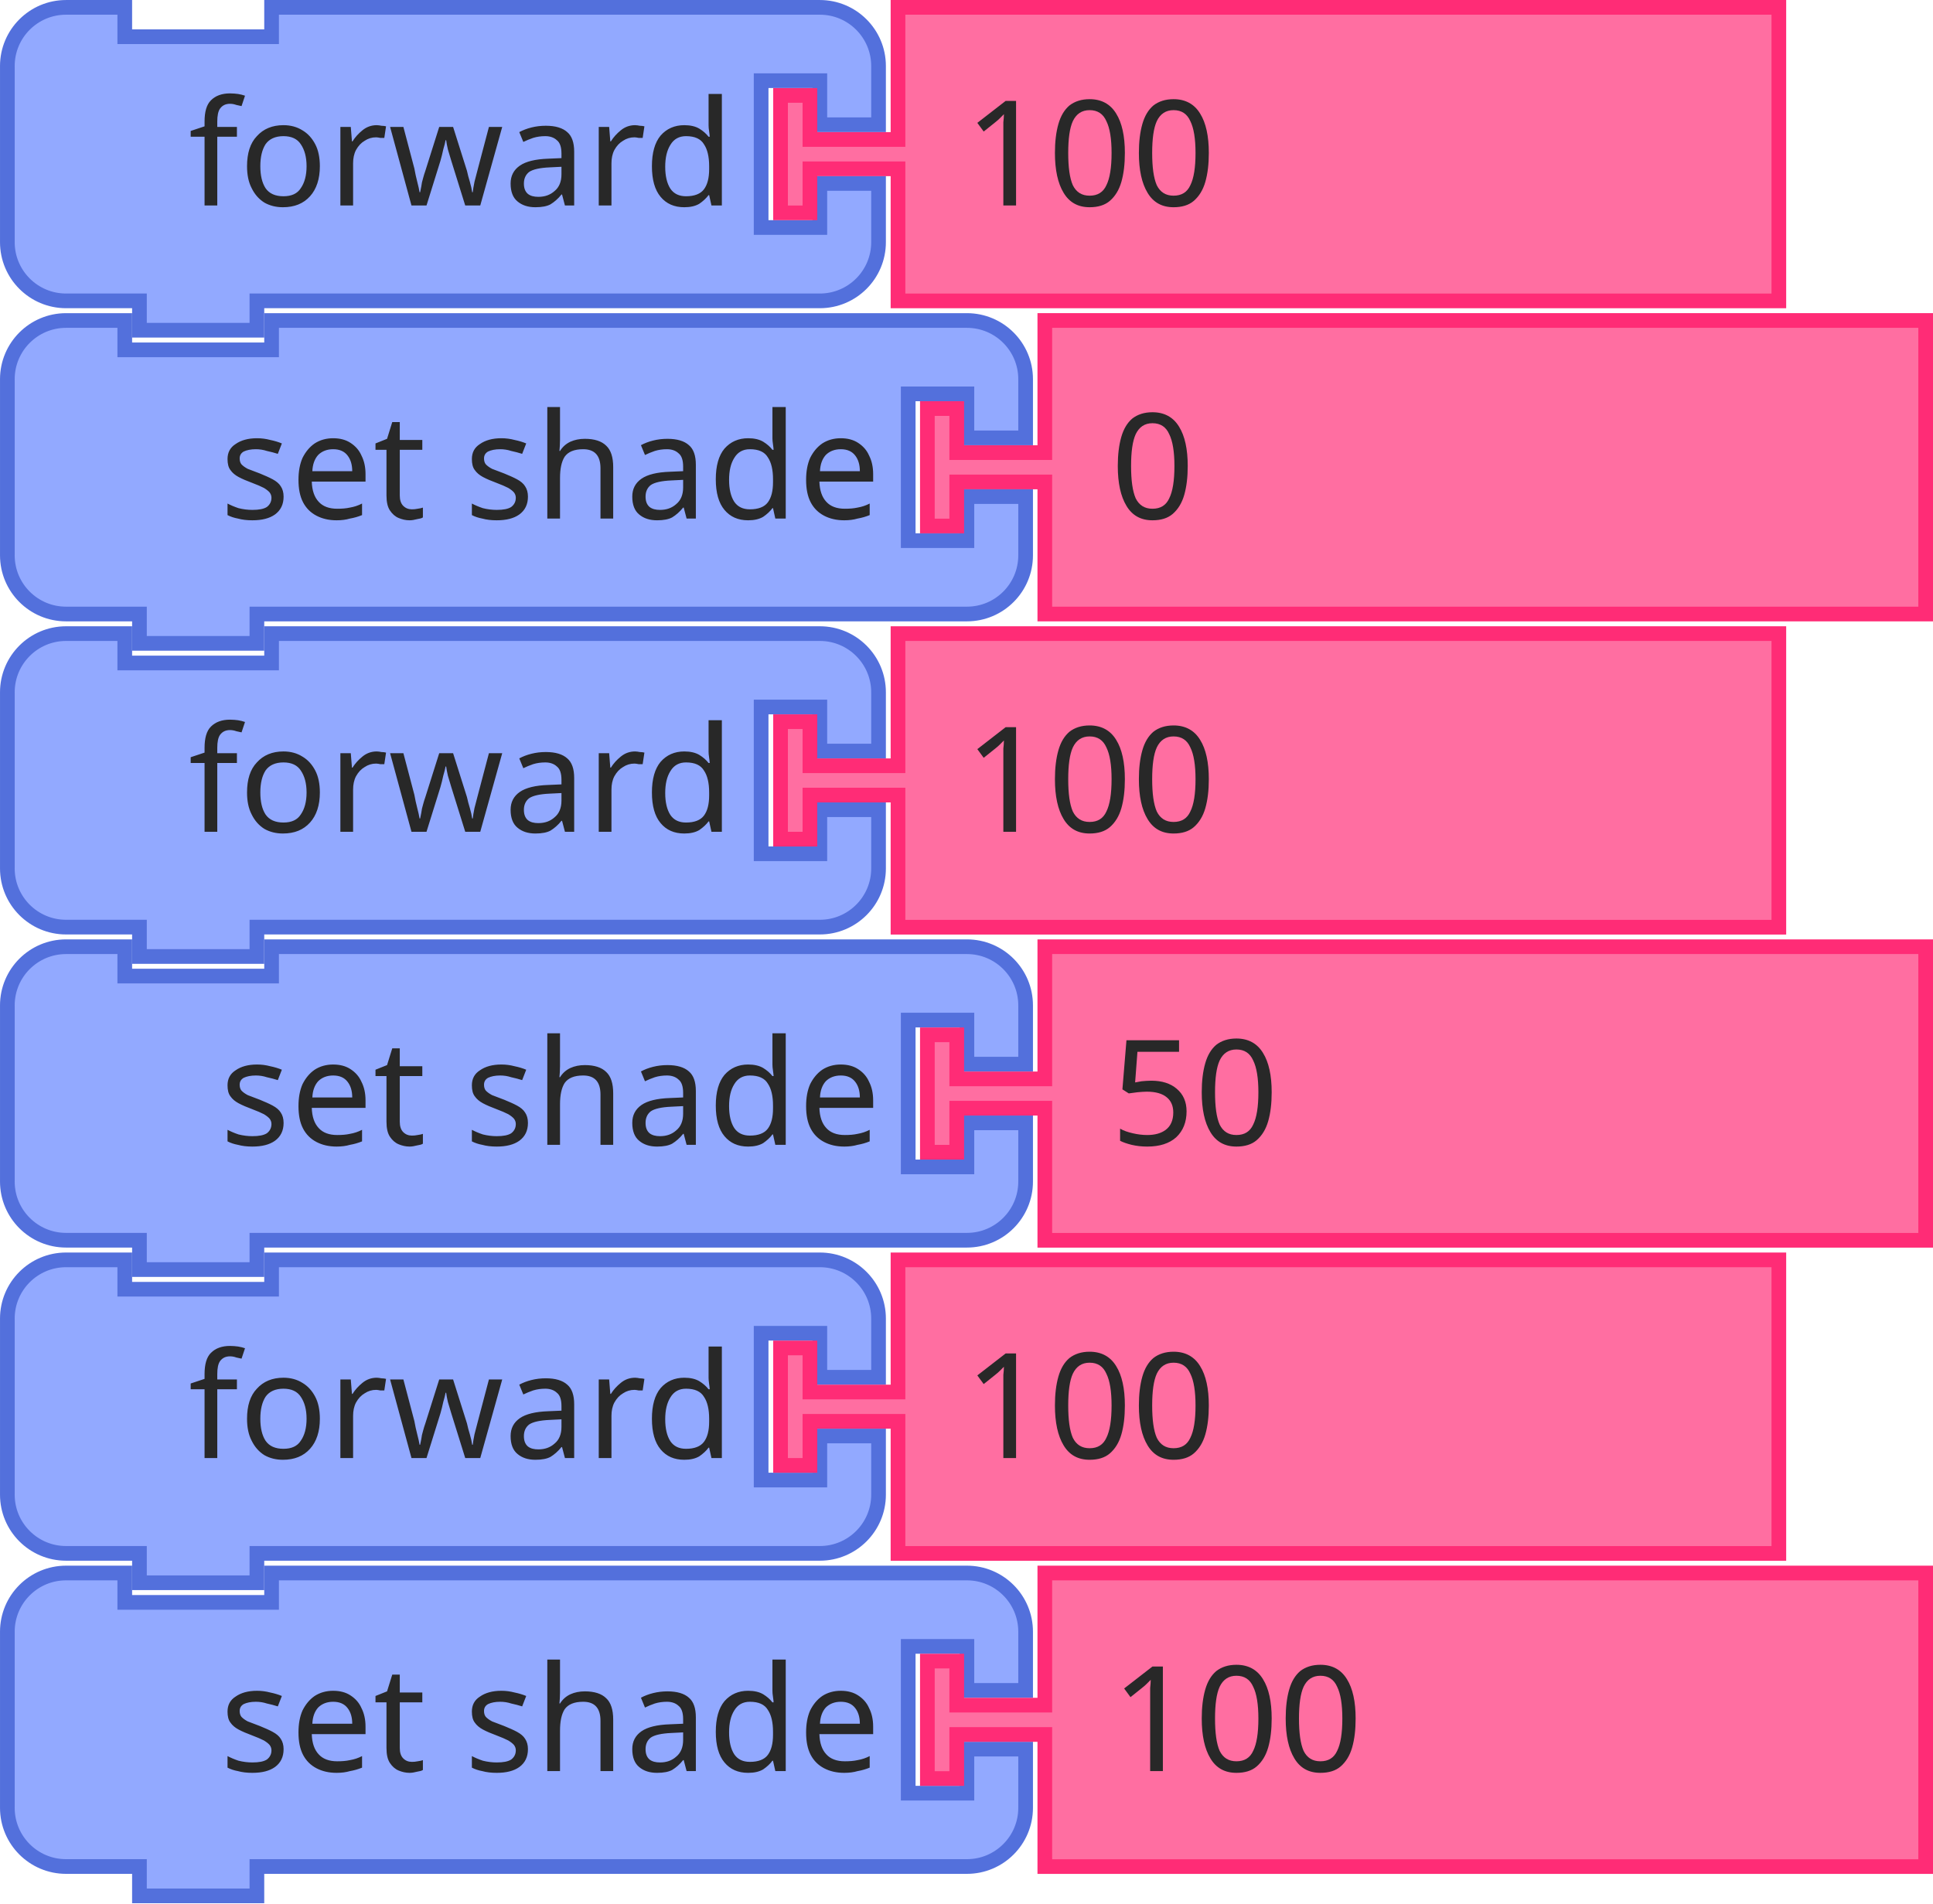
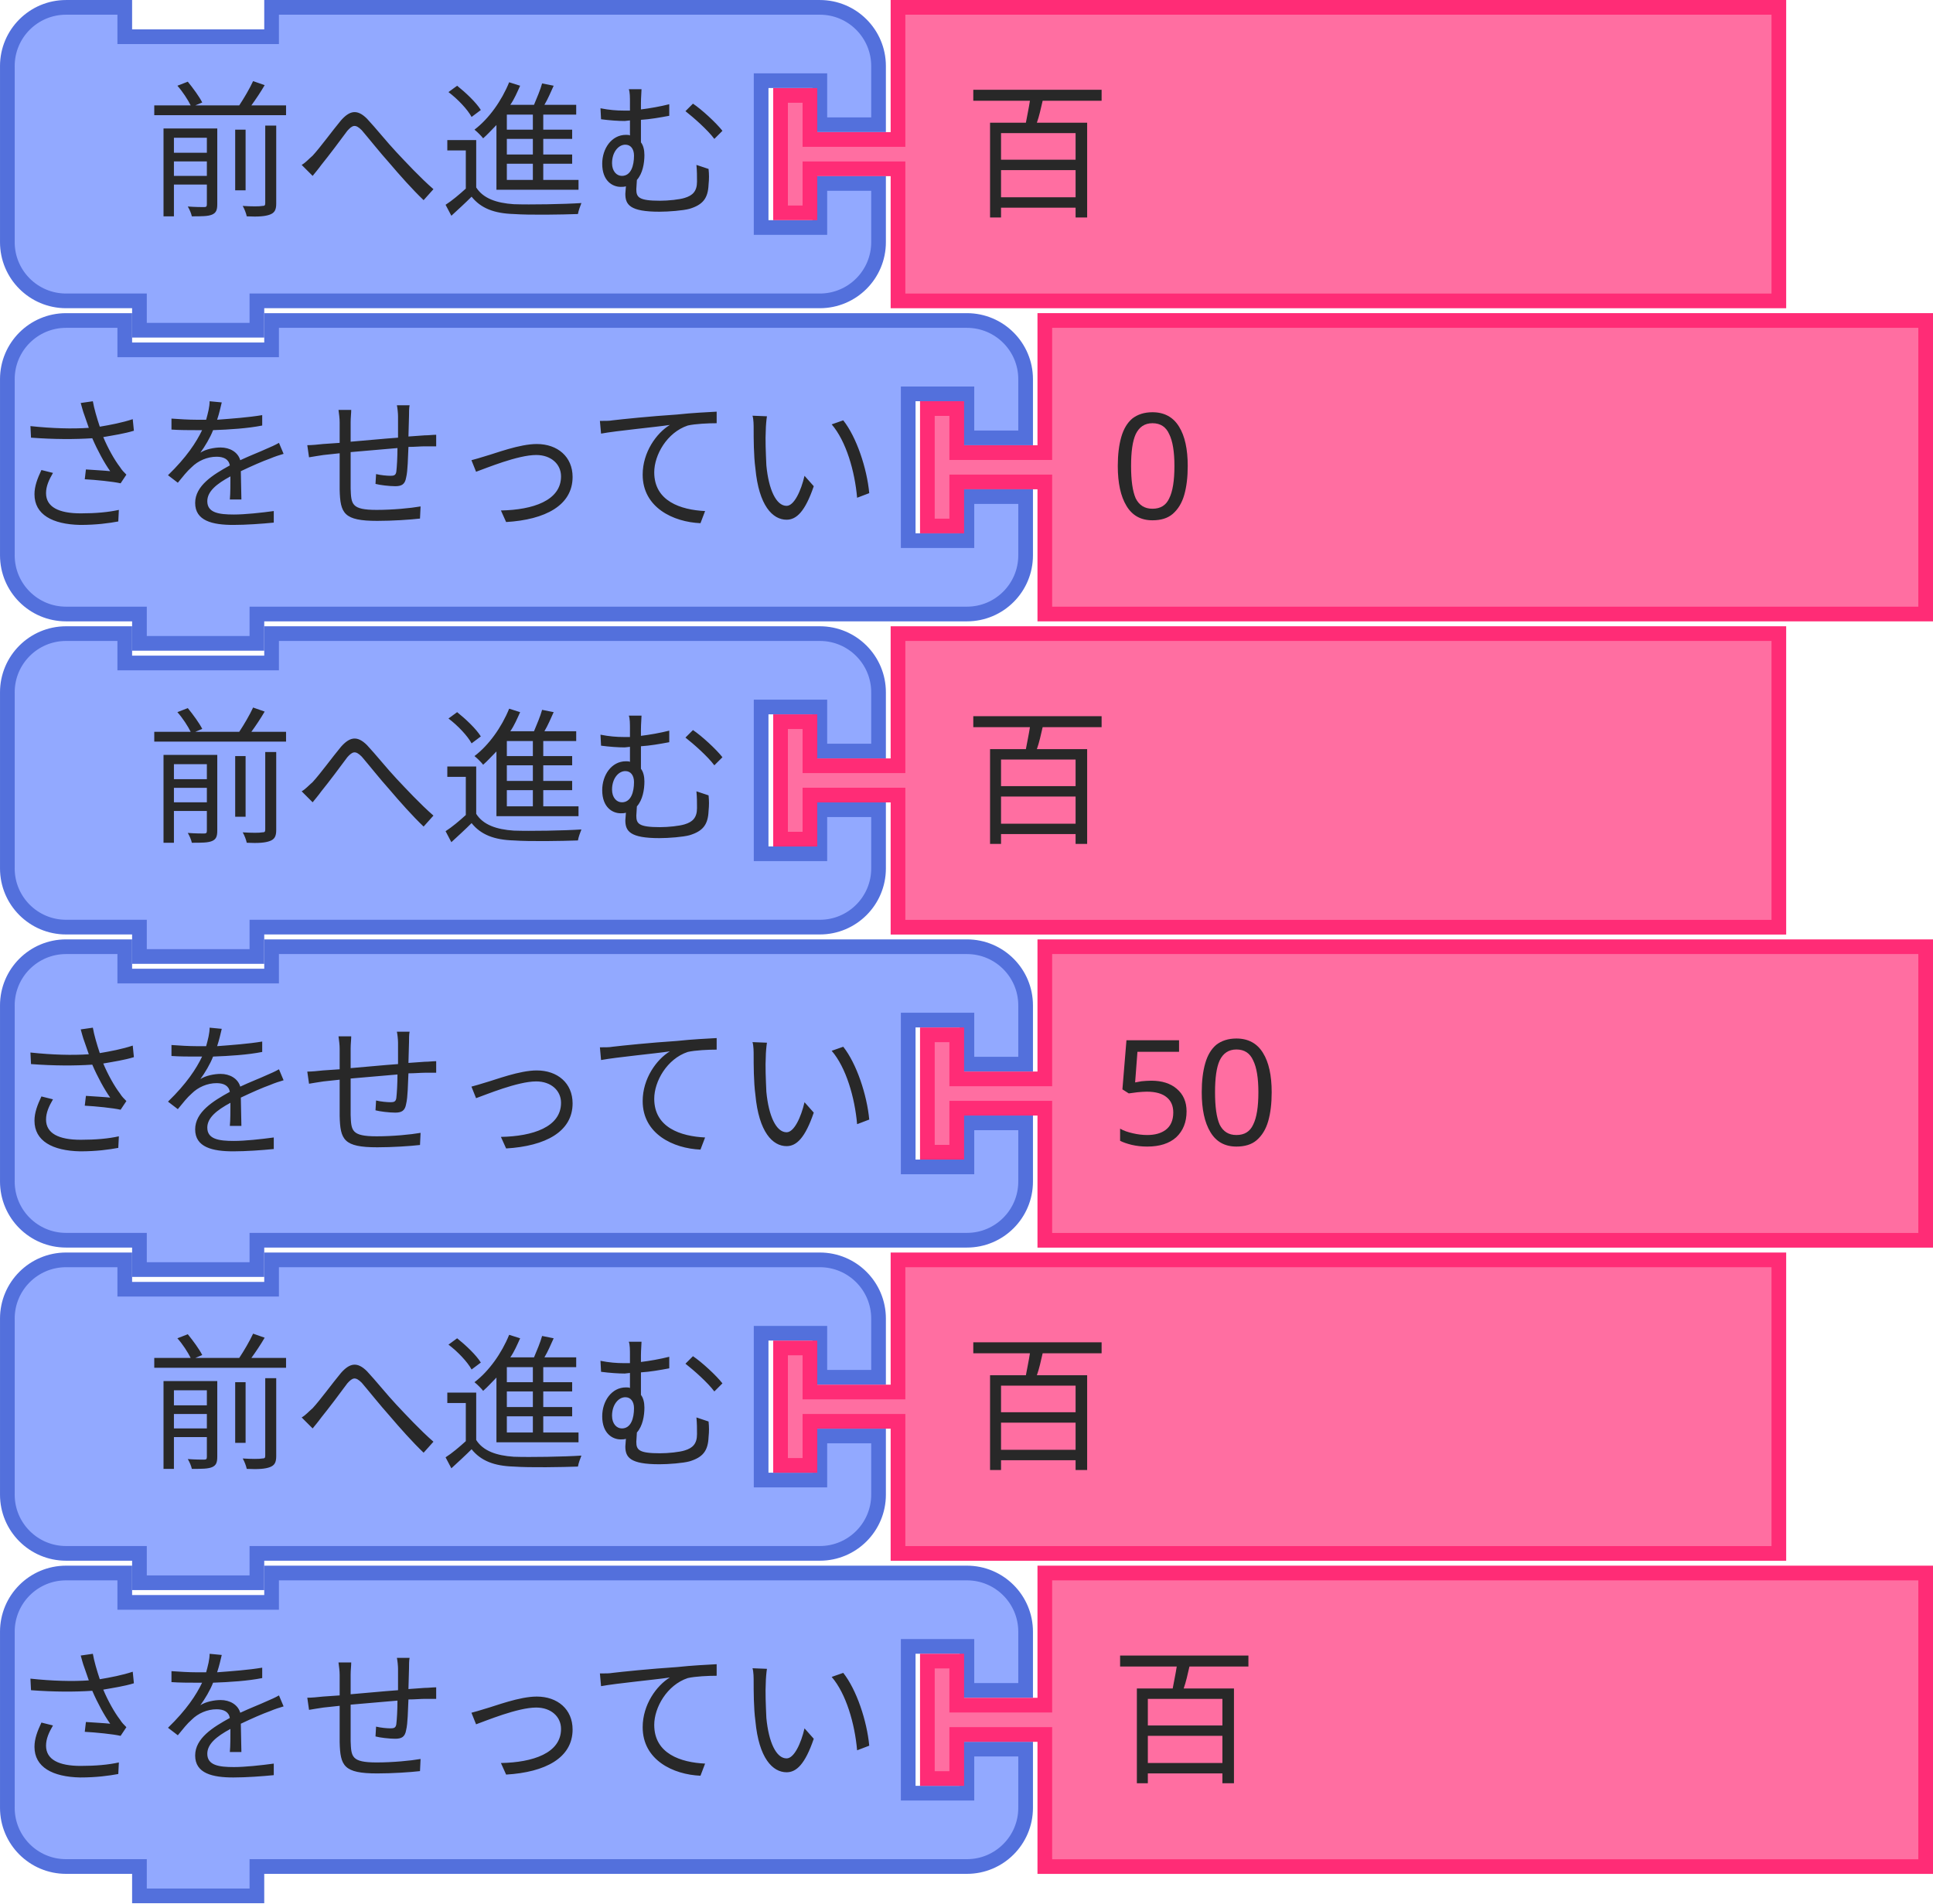
<svg xmlns="http://www.w3.org/2000/svg" id="svg1621" version="1.1" viewBox="0 0 52.255 51.461" height="51.461mm" width="52.255mm">
  <defs id="defs1615" />
  <g transform="translate(199.2407,90.07597)" id="layer1">
    <path id="path540" style="fill:#92a9ff;fill-opacity:1;stroke:#5370dc;stroke-width:0.397;stroke-linecap:round;stroke-opacity:1" d="m -199.042,-78.236 v -1.587 a 1.587,1.587 0 0 1 1.587,-1.587 h 1.587 v 0.794 h 3.969 v -0.794 h 17.21 1.587 a 1.587,1.587 0 0 1 1.587,1.587 v 1.587 h -1.587 v -1.191 h -1.587 v 3.969 h 1.587 v -1.191 h 1.587 v 1.588 a 1.587,1.587 0 0 1 -1.587,1.587 h -1.587 -17.21 -0.397 v 0.794 h -3.175 v -0.794 h -0.397 -1.587 a 1.587,1.587 0 0 1 -1.587,-1.587 v -1.588 z" />
    <text y="-81.609" x="-199.241" id="text544" style="font-size:3.969px;font-family:sans-serif;text-anchor:end;fill:#282828;stroke-width:0.397">
-       <tspan style="stroke-width:0.397" id="tspan542" y="-76.053" x="-175.428">set shade</tspan>
+       <tspan style="stroke-width:0.397" id="tspan542" y="-76.053" x="-175.428">色のこさをせってい</tspan>
    </text>
    <text y="-81.609" x="-199.241" id="text548" style="font-size:2.646px;font-family:sans-serif;text-anchor:end;fill:#282828;stroke-width:0.397">
      <tspan style="stroke-width:0.397" id="tspan546" y="-76.847" x="-175.428" />
    </text>
    <path id="path554" style="fill:#ff6ea1;fill-opacity:1;stroke:#ff2c76;stroke-width:0.397;stroke-linecap:round;stroke-opacity:1" d="m -170.996,-81.411 h 23.812 v 7.938 h -23.812 v -3.175 -0.397 h -2.381 v 1.191 h -0.794 v -3.175 h 0.794 v 1.191 h 2.381 v -0.397 z" />
    <text y="-81.609" x="-174.37" id="text558" style="font-size:3.969px;font-family:sans-serif;text-anchor:start;fill:#282828;stroke-width:0.397">
      <tspan style="stroke-width:0.397" id="tspan556" y="-76.053" x="-169.21">0</tspan>
    </text>
    <path id="path564" style="fill:#92a9ff;fill-opacity:1;stroke:#5370dc;stroke-width:0.397;stroke-linecap:round;stroke-opacity:1" d="m -199.042,-61.303 v -1.587 a 1.587,1.587 0 0 1 1.587,-1.588 h 1.587 v 0.794 h 3.969 v -0.794 h 17.21 1.587 a 1.587,1.587 0 0 1 1.587,1.588 v 1.587 h -1.587 v -1.191 h -1.587 v 3.969 h 1.587 v -1.191 h 1.587 v 1.587 a 1.587,1.587 0 0 1 -1.587,1.587 h -1.587 -17.21 -0.397 v 0.794 h -3.175 v -0.794 h -0.397 -1.587 a 1.587,1.587 0 0 1 -1.587,-1.587 v -1.587 z" />
    <text y="-64.676" x="-199.241" id="text568" style="font-size:3.969px;font-family:sans-serif;text-anchor:end;fill:#282828;stroke-width:0.397">
-       <tspan style="stroke-width:0.397" id="tspan566" y="-59.12" x="-175.428">set shade</tspan>
+       <tspan style="stroke-width:0.397" id="tspan566" y="-59.12" x="-175.428">色のこさをせってい</tspan>
    </text>
    <text y="-64.676" x="-199.241" id="text572" style="font-size:2.646px;font-family:sans-serif;text-anchor:end;fill:#282828;stroke-width:0.397">
      <tspan style="stroke-width:0.397" id="tspan570" y="-59.913" x="-175.428" />
    </text>
    <path id="path578" style="fill:#ff6ea1;fill-opacity:1;stroke:#ff2c76;stroke-width:0.397;stroke-linecap:round;stroke-opacity:1" d="m -170.996,-64.478 h 23.812 v 7.938 h -23.812 v -3.175 -0.397 h -2.381 v 1.191 h -0.794 v -3.175 h 0.794 v 1.191 h 2.381 v -0.397 z" />
    <text y="-64.676" x="-174.37" id="text582" style="font-size:3.969px;font-family:sans-serif;text-anchor:start;fill:#282828;stroke-width:0.397">
      <tspan style="stroke-width:0.397" id="tspan580" y="-59.12" x="-169.21">50</tspan>
    </text>
    <path id="path588" style="fill:#92a9ff;fill-opacity:1;stroke:#5370dc;stroke-width:0.397;stroke-linecap:round;stroke-opacity:1" d="m -199.042,-86.703 v -1.587 a 1.587,1.587 0 0 1 1.587,-1.587 h 1.587 v 0.794 h 3.969 v -0.794 h 13.234 1.587 a 1.587,1.587 0 0 1 1.587,1.587 v 1.587 h -1.587 v -1.191 h -1.587 v 3.969 h 1.587 v -1.191 h 1.587 v 1.588 a 1.587,1.587 0 0 1 -1.587,1.587 h -1.587 -13.234 -0.397 v 0.794 h -3.175 v -0.794 h -0.397 -1.587 a 1.587,1.587 0 0 1 -1.587,-1.587 v -1.588 z" />
    <text y="-90.076" x="-199.241" id="text592" style="font-size:3.969px;font-family:sans-serif;text-anchor:end;fill:#282828;stroke-width:0.397">
-       <tspan style="stroke-width:0.397" id="tspan590" y="-84.52" x="-179.397">forward</tspan>
+       <tspan style="stroke-width:0.397" id="tspan590" y="-84.52" x="-179.397">前へ進む</tspan>
    </text>
    <text y="-90.076" x="-199.241" id="text596" style="font-size:2.646px;font-family:sans-serif;text-anchor:end;fill:#282828;stroke-width:0.397">
      <tspan style="stroke-width:0.397" id="tspan594" y="-85.313" x="-179.397" />
    </text>
    <path id="path602" style="fill:#ff6ea1;fill-opacity:1;stroke:#ff2c76;stroke-width:0.397;stroke-linecap:round;stroke-opacity:1" d="m -174.965,-89.878 h 23.812 v 7.938 h -23.812 v -3.175 -0.397 h -2.381 v 1.191 h -0.794 v -3.175 h 0.794 v 1.191 h 2.381 v -0.397 z" />
    <text y="-90.076" x="-178.339" id="text606" style="font-size:3.969px;font-family:sans-serif;text-anchor:start;fill:#282828;stroke-width:0.397">
-       <tspan style="stroke-width:0.397" id="tspan604" y="-84.52" x="-173.179">100</tspan>
+       <tspan style="stroke-width:0.397" id="tspan604" y="-84.52" x="-173.179">百</tspan>
    </text>
    <path id="path612" style="fill:#92a9ff;fill-opacity:1;stroke:#5370dc;stroke-width:0.397;stroke-linecap:round;stroke-opacity:1" d="m -199.042,-69.769 v -1.587 a 1.587,1.587 0 0 1 1.587,-1.588 h 1.587 v 0.794 h 3.969 v -0.794 h 13.234 1.587 a 1.587,1.587 0 0 1 1.587,1.588 v 1.587 h -1.587 v -1.191 h -1.587 v 3.969 h 1.587 v -1.191 h 1.587 v 1.587 a 1.587,1.587 0 0 1 -1.587,1.587 h -1.587 -13.234 -0.397 v 0.794 h -3.175 v -0.794 h -0.397 -1.587 a 1.587,1.587 0 0 1 -1.587,-1.587 v -1.587 z" />
    <text y="-73.143" x="-199.241" id="text616" style="font-size:3.969px;font-family:sans-serif;text-anchor:end;fill:#282828;stroke-width:0.397">
-       <tspan style="stroke-width:0.397" id="tspan614" y="-67.586" x="-179.397">forward</tspan>
+       <tspan style="stroke-width:0.397" id="tspan614" y="-67.586" x="-179.397">前へ進む</tspan>
    </text>
    <text y="-73.143" x="-199.241" id="text620" style="font-size:2.646px;font-family:sans-serif;text-anchor:end;fill:#282828;stroke-width:0.397">
      <tspan style="stroke-width:0.397" id="tspan618" y="-68.38" x="-179.397" />
    </text>
    <path id="path626" style="fill:#ff6ea1;fill-opacity:1;stroke:#ff2c76;stroke-width:0.397;stroke-linecap:round;stroke-opacity:1" d="m -174.965,-72.944 h 23.812 v 7.938 h -23.812 v -3.175 -0.397 h -2.381 v 1.191 h -0.794 v -3.175 h 0.794 v 1.191 h 2.381 v -0.397 z" />
    <text y="-73.143" x="-178.339" id="text630" style="font-size:3.969px;font-family:sans-serif;text-anchor:start;fill:#282828;stroke-width:0.397">
-       <tspan style="stroke-width:0.397" id="tspan628" y="-67.586" x="-173.179">100</tspan>
+       <tspan style="stroke-width:0.397" id="tspan628" y="-67.586" x="-173.179">百</tspan>
    </text>
    <path id="path636" style="fill:#92a9ff;fill-opacity:1;stroke:#5370dc;stroke-width:0.397;stroke-linecap:round;stroke-opacity:1" d="m -199.042,-52.836 v -1.587 a 1.587,1.587 0 0 1 1.587,-1.588 h 1.587 v 0.794 h 3.969 v -0.794 h 13.234 1.587 a 1.587,1.587 0 0 1 1.587,1.588 v 1.587 h -1.587 v -1.191 h -1.587 v 3.969 h 1.587 v -1.191 h 1.587 v 1.587 a 1.587,1.587 0 0 1 -1.587,1.587 h -1.587 -13.234 -0.397 v 0.794 h -3.175 v -0.794 h -0.397 -1.587 a 1.587,1.587 0 0 1 -1.587,-1.587 v -1.587 z" />
    <text y="-56.209" x="-199.241" id="text640" style="font-size:3.969px;font-family:sans-serif;text-anchor:end;fill:#282828;stroke-width:0.397">
-       <tspan style="stroke-width:0.397" id="tspan638" y="-50.653" x="-179.397">forward</tspan>
+       <tspan style="stroke-width:0.397" id="tspan638" y="-50.653" x="-179.397">前へ進む</tspan>
    </text>
    <text y="-56.209" x="-199.241" id="text644" style="font-size:2.646px;font-family:sans-serif;text-anchor:end;fill:#282828;stroke-width:0.397">
      <tspan style="stroke-width:0.397" id="tspan642" y="-51.447" x="-179.397" />
    </text>
    <path id="path650" style="fill:#ff6ea1;fill-opacity:1;stroke:#ff2c76;stroke-width:0.397;stroke-linecap:round;stroke-opacity:1" d="m -174.965,-56.011 h 23.812 v 7.938 h -23.812 v -3.175 -0.397 h -2.381 v 1.191 h -0.794 v -3.175 h 0.794 v 1.191 h 2.381 v -0.397 z" />
    <text y="-56.209" x="-178.339" id="text654" style="font-size:3.969px;font-family:sans-serif;text-anchor:start;fill:#282828;stroke-width:0.397">
-       <tspan style="stroke-width:0.397" id="tspan652" y="-50.653" x="-173.179">100</tspan>
+       <tspan style="stroke-width:0.397" id="tspan652" y="-50.653" x="-173.179">百</tspan>
    </text>
    <path id="path660" style="fill:#92a9ff;fill-opacity:1;stroke:#5370dc;stroke-width:0.397;stroke-linecap:round;stroke-opacity:1" d="m -199.042,-44.369 v -1.587 a 1.587,1.587 0 0 1 1.587,-1.588 h 1.587 v 0.794 h 3.969 v -0.794 h 17.21 1.587 a 1.587,1.587 0 0 1 1.587,1.588 v 1.587 h -1.587 v -1.191 h -1.587 v 3.969 h 1.587 v -1.191 h 1.587 v 1.587 a 1.587,1.587 0 0 1 -1.587,1.587 h -1.587 -17.21 -0.397 v 0.794 h -3.175 v -0.794 h -0.397 -1.587 a 1.587,1.587 0 0 1 -1.587,-1.587 v -1.587 z" />
    <text y="-47.743" x="-199.241" id="text664" style="font-size:3.969px;font-family:sans-serif;text-anchor:end;fill:#282828;stroke-width:0.397">
-       <tspan style="stroke-width:0.397" id="tspan662" y="-42.186" x="-175.428">set shade</tspan>
+       <tspan style="stroke-width:0.397" id="tspan662" y="-42.186" x="-175.428">色のこさをせってい</tspan>
    </text>
    <text y="-47.743" x="-199.241" id="text668" style="font-size:2.646px;font-family:sans-serif;text-anchor:end;fill:#282828;stroke-width:0.397">
      <tspan style="stroke-width:0.397" id="tspan666" y="-42.98" x="-175.428" />
    </text>
    <path id="path674" style="fill:#ff6ea1;fill-opacity:1;stroke:#ff2c76;stroke-width:0.397;stroke-linecap:round;stroke-opacity:1" d="m -170.996,-47.544 h 23.812 v 7.938 h -23.812 v -3.175 -0.397 h -2.381 v 1.191 h -0.794 v -3.175 h 0.794 v 1.191 h 2.381 v -0.397 z" />
    <text y="-47.743" x="-174.37" id="text678" style="font-size:3.969px;font-family:sans-serif;text-anchor:start;fill:#282828;stroke-width:0.397">
-       <tspan style="stroke-width:0.397" id="tspan676" y="-42.186" x="-169.21">100</tspan>
+       <tspan style="stroke-width:0.397" id="tspan676" y="-42.186" x="-169.21">百</tspan>
    </text>
  </g>
</svg>
